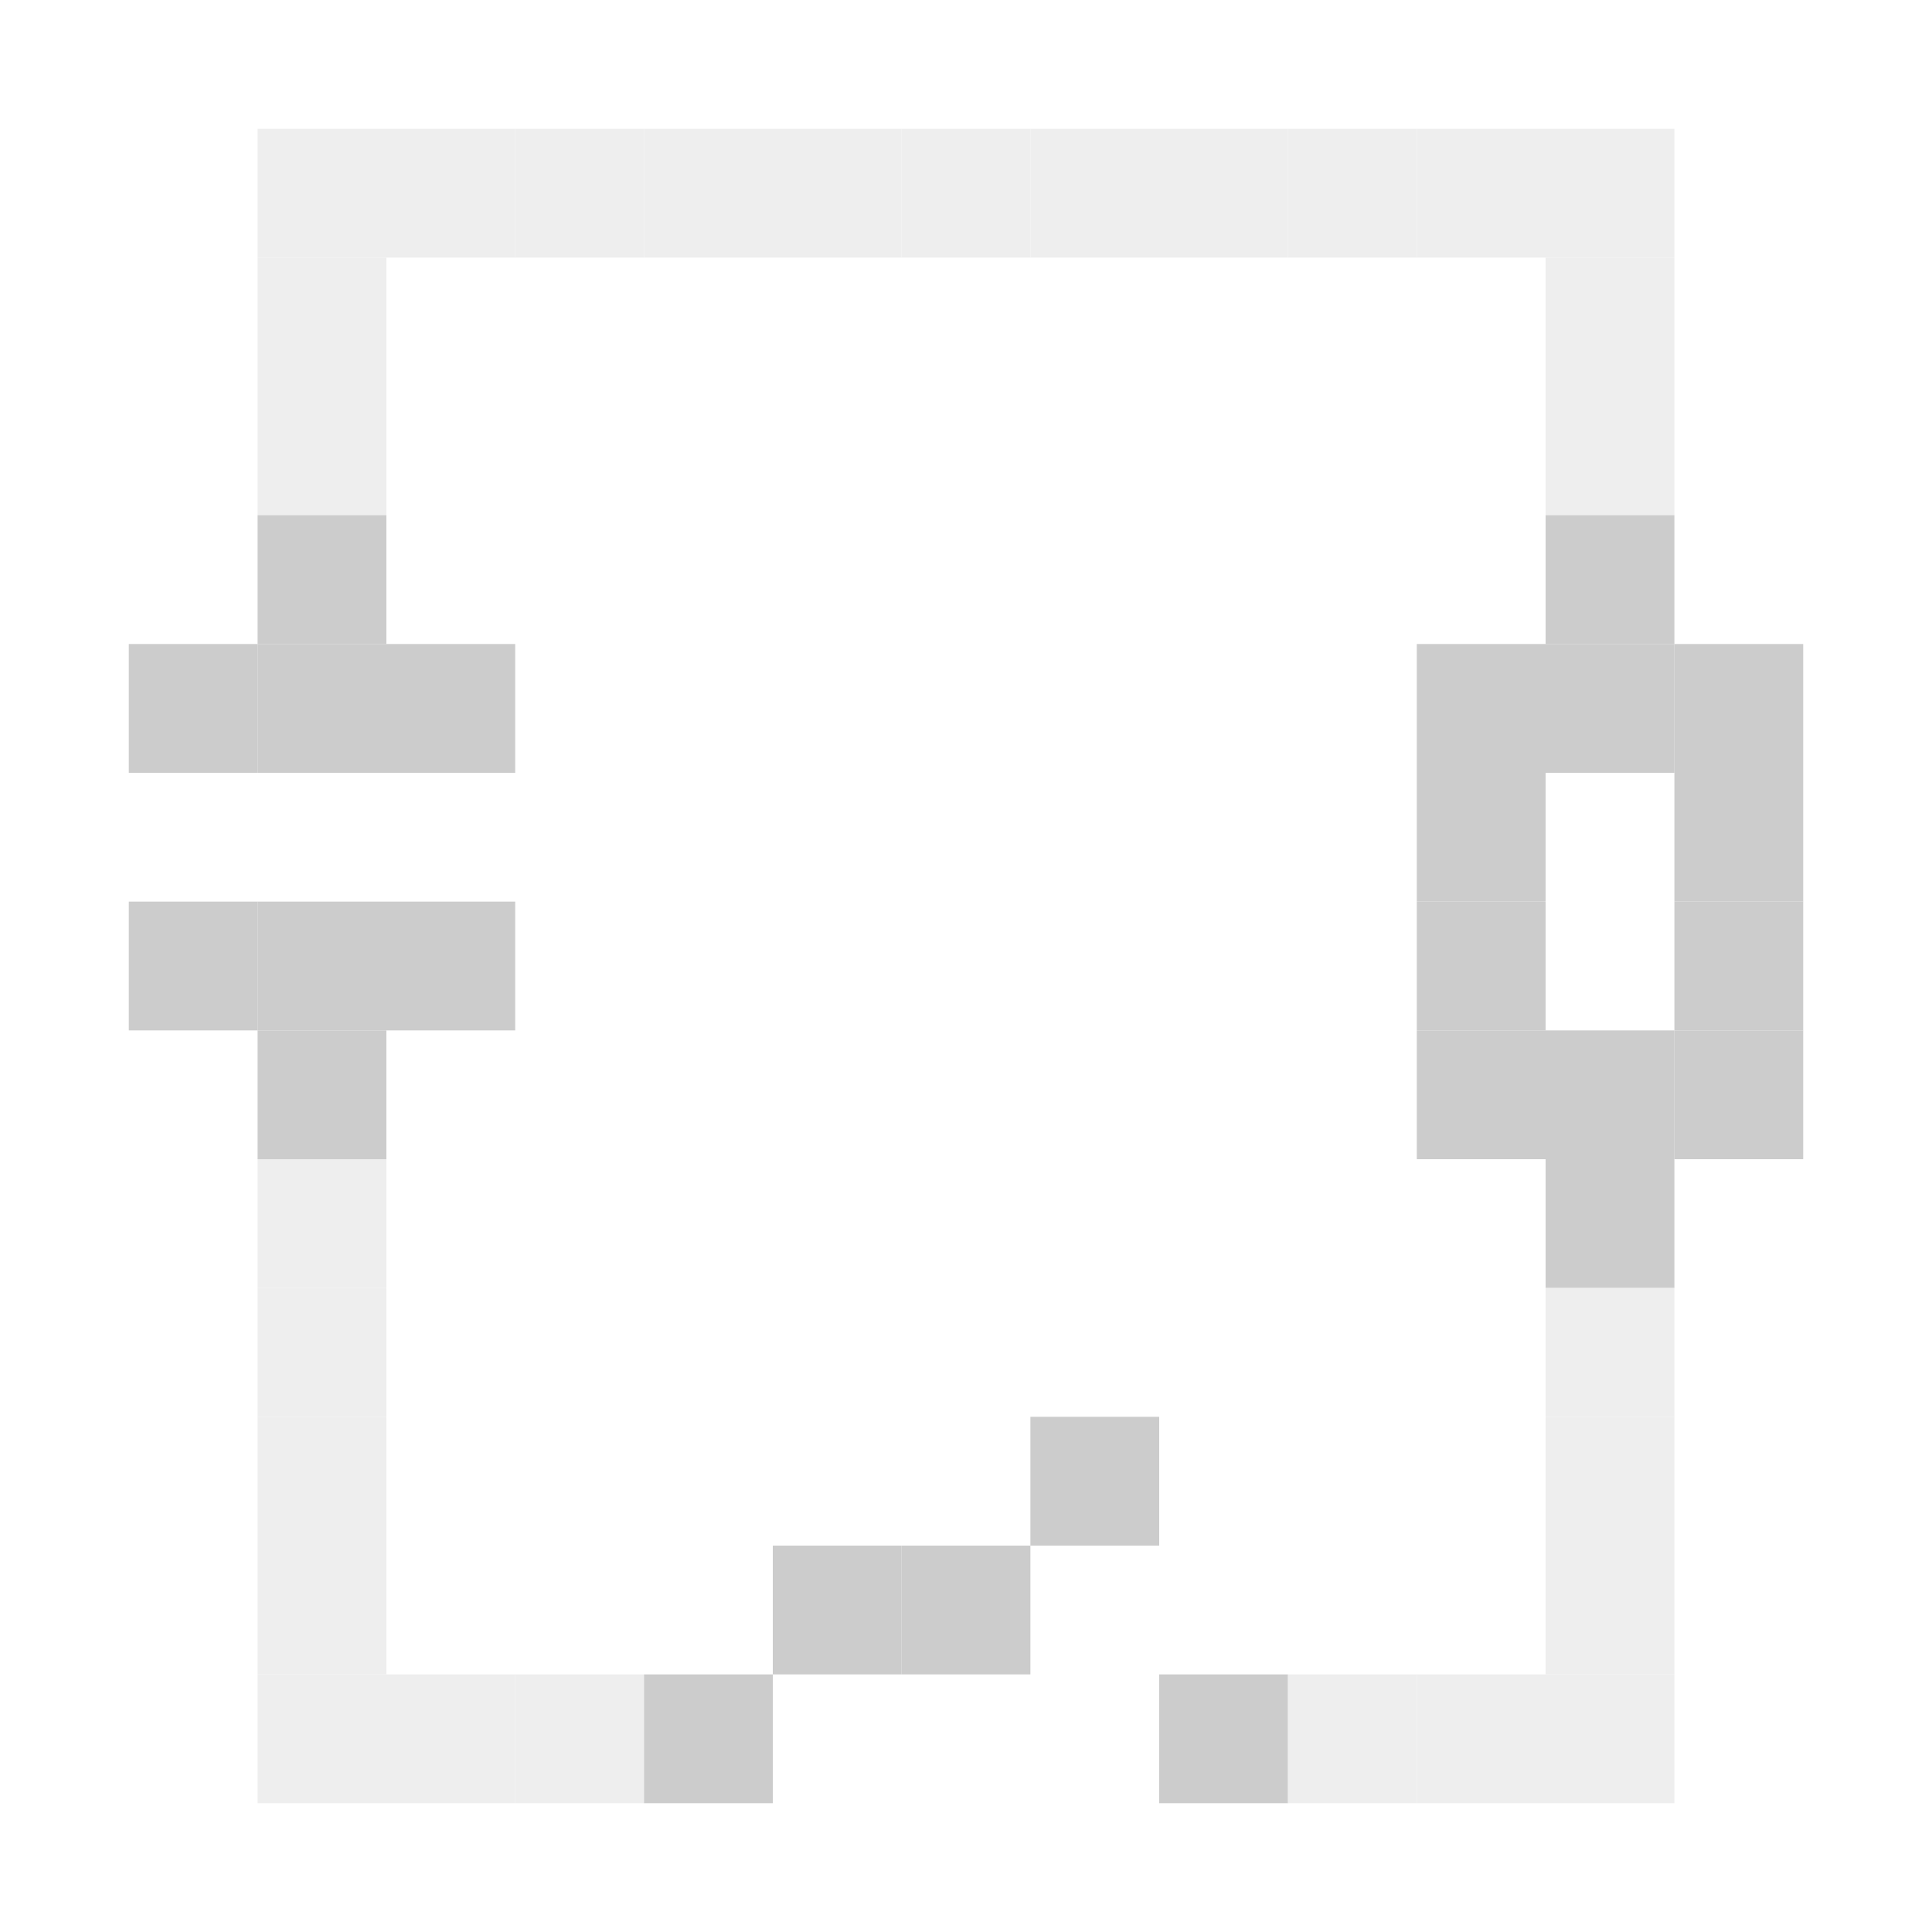
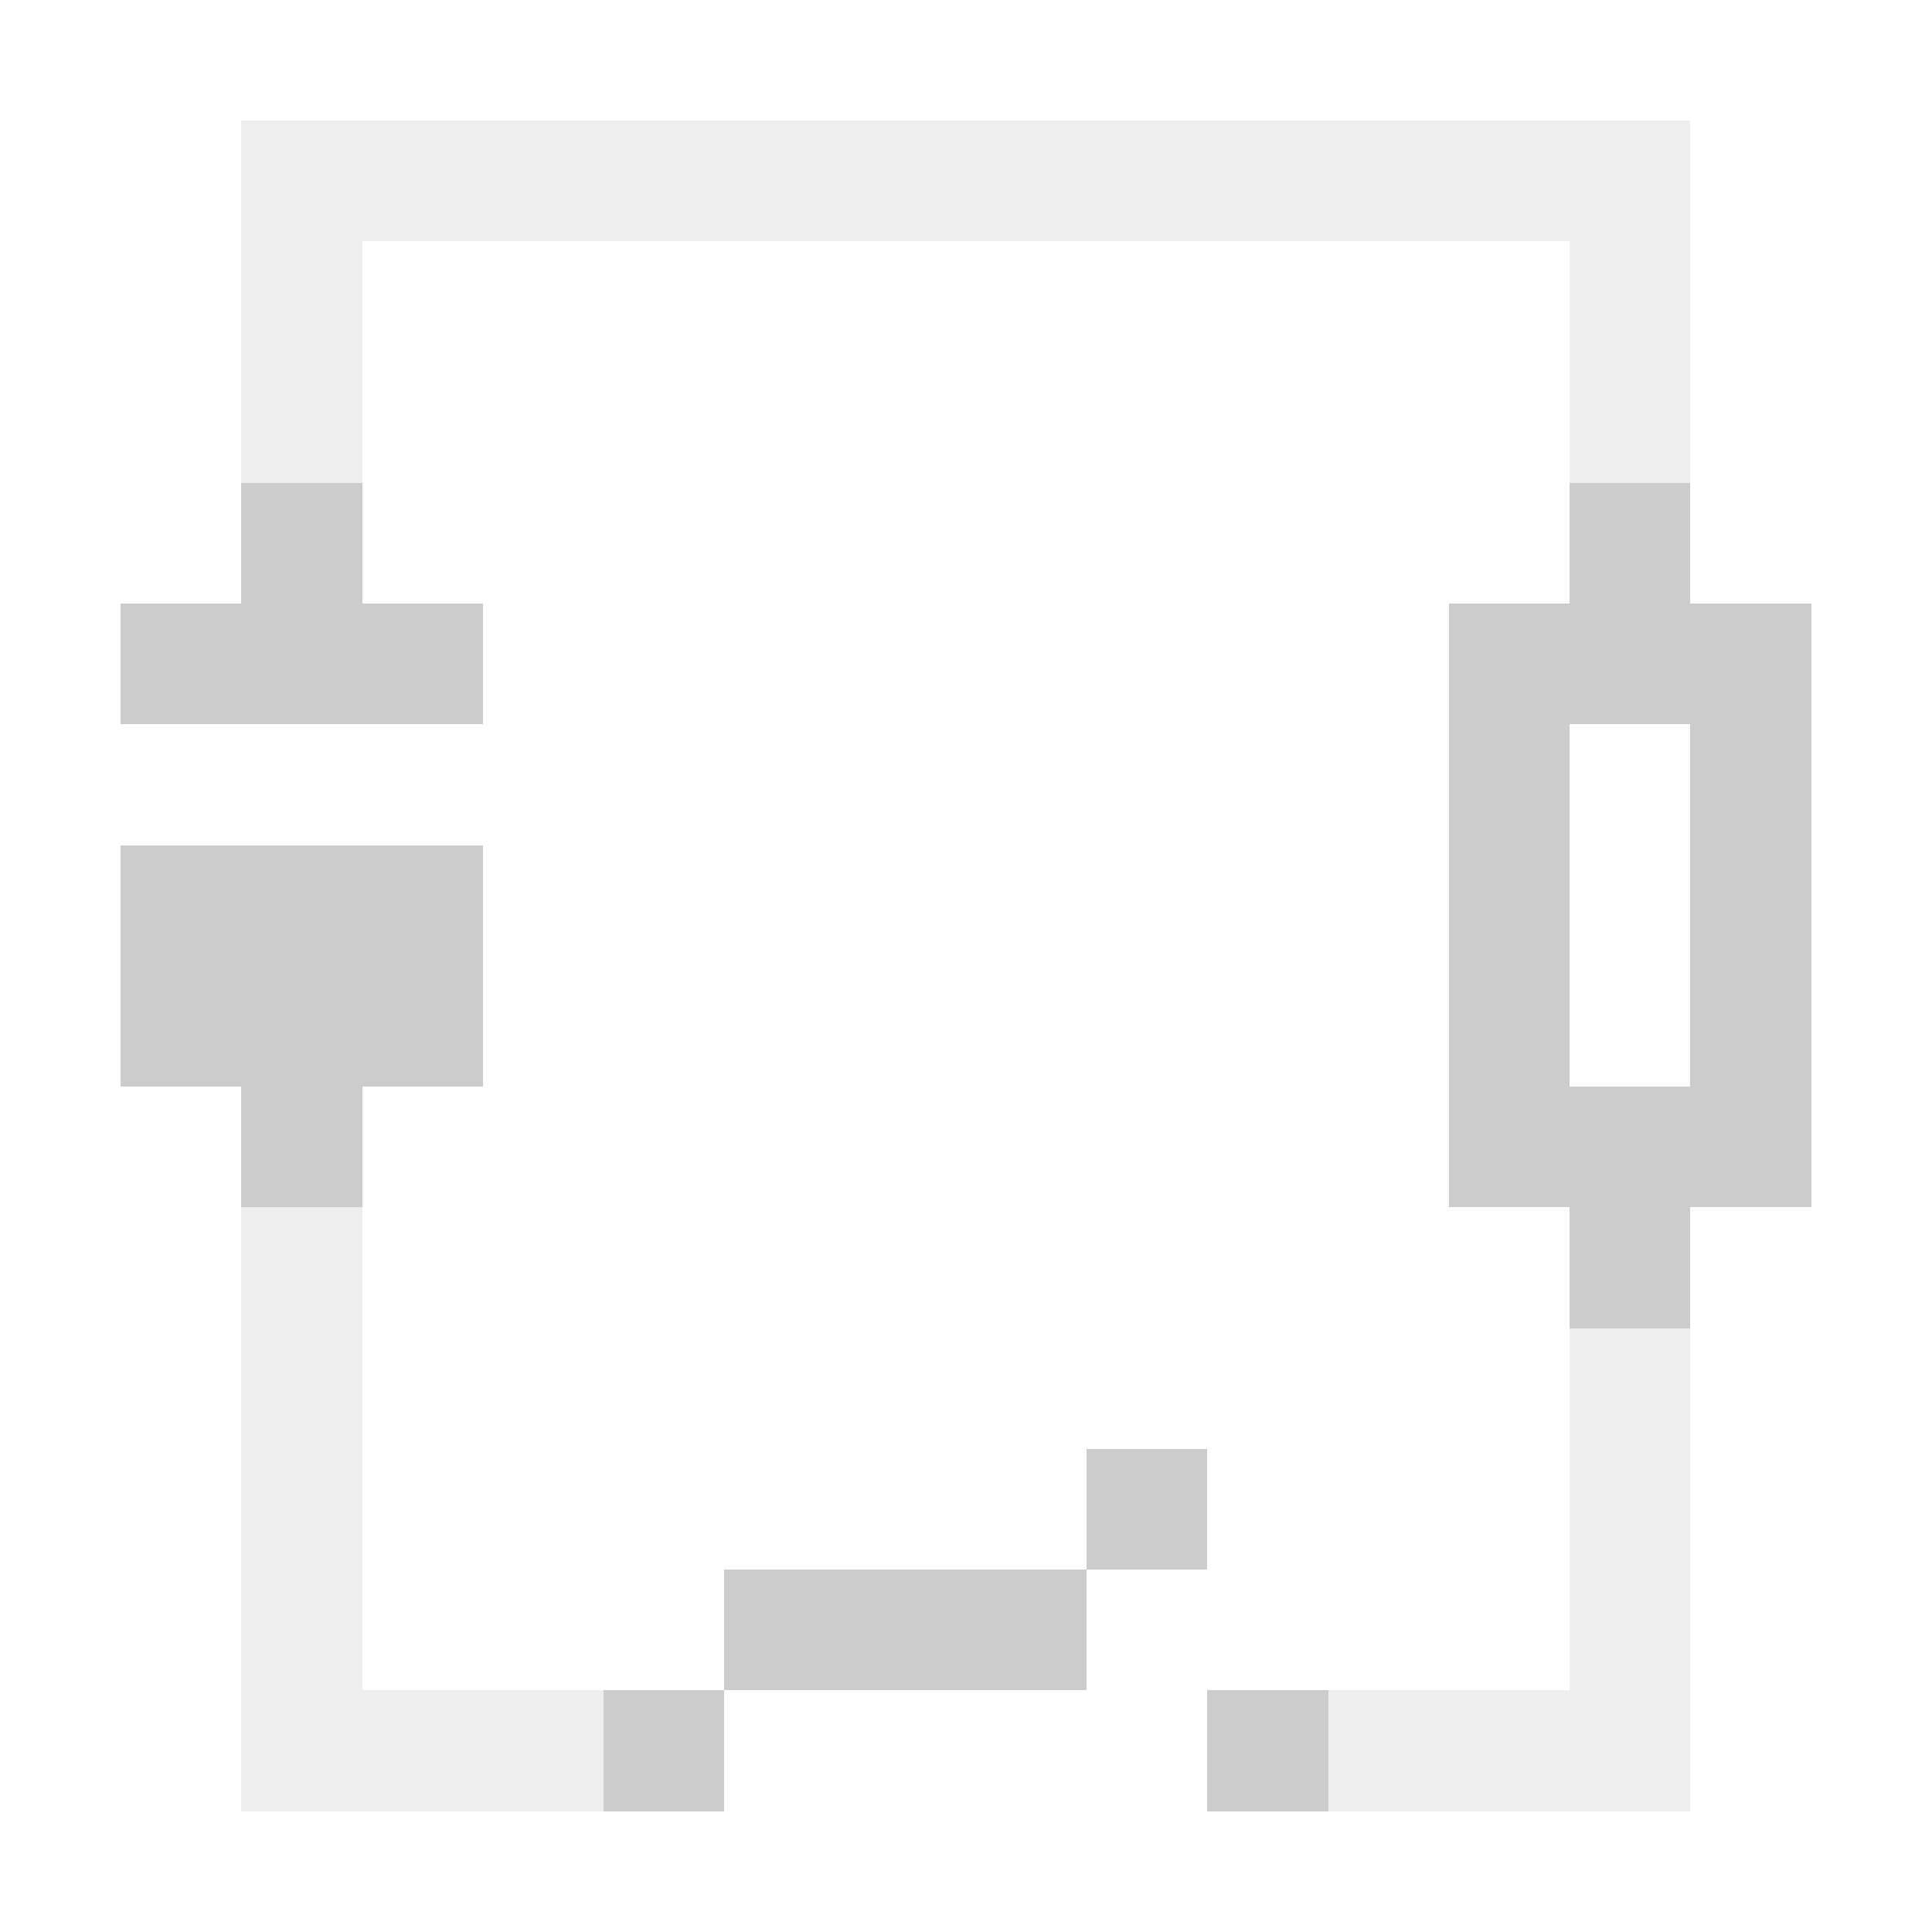
- <svg xmlns="http://www.w3.org/2000/svg" width="150" height="150">
-   <rect fill="rgba(238,238,238,255)" x="20" y="10" width="10" height="10" />
-   <rect fill="rgba(238,238,238,255)" x="30" y="10" width="10" height="10" />
-   <rect fill="rgba(238,238,238,255)" x="40" y="10" width="10" height="10" />
-   <rect fill="rgba(238,238,238,255)" x="50" y="10" width="10" height="10" />
-   <rect fill="rgba(238,238,238,255)" x="60" y="10" width="10" height="10" />
-   <rect fill="rgba(238,238,238,255)" x="70" y="10" width="10" height="10" />
-   <rect fill="rgba(238,238,238,255)" x="80" y="10" width="10" height="10" />
-   <rect fill="rgba(238,238,238,255)" x="90" y="10" width="10" height="10" />
-   <rect fill="rgba(238,238,238,255)" x="100" y="10" width="10" height="10" />
-   <rect fill="rgba(238,238,238,255)" x="110" y="10" width="10" height="10" />
-   <rect fill="rgba(238,238,238,255)" x="120" y="10" width="10" height="10" />
-   <rect fill="rgba(238,238,238,255)" x="20" y="20" width="10" height="10" />
-   <rect fill="rgba(238,238,238,255)" x="120" y="20" width="10" height="10" />
-   <rect fill="rgba(238,238,238,255)" x="20" y="30" width="10" height="10" />
-   <rect fill="rgba(238,238,238,255)" x="120" y="30" width="10" height="10" />
-   <rect fill="rgba(204,204,204,255)" x="20" y="40" width="10" height="10" />
-   <rect fill="rgba(204,204,204,255)" x="120" y="40" width="10" height="10" />
-   <rect fill="rgba(204,204,204,255)" x="10" y="50" width="10" height="10" />
-   <rect fill="rgba(204,204,204,255)" x="20" y="50" width="10" height="10" />
-   <rect fill="rgba(204,204,204,255)" x="30" y="50" width="10" height="10" />
-   <rect fill="rgba(204,204,204,255)" x="110" y="50" width="10" height="10" />
-   <rect fill="rgba(204,204,204,255)" x="120" y="50" width="10" height="10" />
-   <rect fill="rgba(204,204,204,255)" x="130" y="50" width="10" height="10" />
-   <rect fill="rgba(204,204,204,255)" x="110" y="60" width="10" height="10" />
-   <rect fill="rgba(204,204,204,255)" x="130" y="60" width="10" height="10" />
-   <rect fill="rgba(204,204,204,255)" x="10" y="70" width="10" height="10" />
-   <rect fill="rgba(204,204,204,255)" x="20" y="70" width="10" height="10" />
-   <rect fill="rgba(204,204,204,255)" x="30" y="70" width="10" height="10" />
-   <rect fill="rgba(204,204,204,255)" x="110" y="70" width="10" height="10" />
-   <rect fill="rgba(204,204,204,255)" x="130" y="70" width="10" height="10" />
-   <rect fill="rgba(204,204,204,255)" x="20" y="80" width="10" height="10" />
-   <rect fill="rgba(204,204,204,255)" x="110" y="80" width="10" height="10" />
-   <rect fill="rgba(204,204,204,255)" x="120" y="80" width="10" height="10" />
-   <rect fill="rgba(204,204,204,255)" x="130" y="80" width="10" height="10" />
-   <rect fill="rgba(238,238,238,255)" x="20" y="90" width="10" height="10" />
-   <rect fill="rgba(204,204,204,255)" x="120" y="90" width="10" height="10" />
-   <rect fill="rgba(238,238,238,255)" x="20" y="100" width="10" height="10" />
-   <rect fill="rgba(238,238,238,255)" x="120" y="100" width="10" height="10" />
-   <rect fill="rgba(238,238,238,255)" x="20" y="110" width="10" height="10" />
-   <rect fill="rgba(204,204,204,255)" x="80" y="110" width="10" height="10" />
-   <rect fill="rgba(238,238,238,255)" x="120" y="110" width="10" height="10" />
-   <rect fill="rgba(238,238,238,255)" x="20" y="120" width="10" height="10" />
-   <rect fill="rgba(204,204,204,255)" x="60" y="120" width="10" height="10" />
-   <rect fill="rgba(204,204,204,255)" x="70" y="120" width="10" height="10" />
-   <rect fill="rgba(238,238,238,255)" x="120" y="120" width="10" height="10" />
-   <rect fill="rgba(238,238,238,255)" x="20" y="130" width="10" height="10" />
-   <rect fill="rgba(238,238,238,255)" x="30" y="130" width="10" height="10" />
-   <rect fill="rgba(238,238,238,255)" x="40" y="130" width="10" height="10" />
-   <rect fill="rgba(204,204,204,255)" x="50" y="130" width="10" height="10" />
-   <rect fill="rgba(204,204,204,255)" x="90" y="130" width="10" height="10" />
-   <rect fill="rgba(238,238,238,255)" x="100" y="130" width="10" height="10" />
-   <rect fill="rgba(238,238,238,255)" x="110" y="130" width="10" height="10" />
-   <rect fill="rgba(238,238,238,255)" x="120" y="130" width="10" height="10" />
+ <svg xmlns="http://www.w3.org/2000/svg" shape-rendering="crispEdges" viewBox="0 0 256 256" width="256" height="256">
+   <rect fill="rgba(238,238,238,255)" x="32" y="16" width="16" height="16" />
+   <rect fill="rgba(238,238,238,255)" x="48" y="16" width="16" height="16" />
+   <rect fill="rgba(238,238,238,255)" x="64" y="16" width="16" height="16" />
+   <rect fill="rgba(238,238,238,255)" x="80" y="16" width="16" height="16" />
+   <rect fill="rgba(238,238,238,255)" x="96" y="16" width="16" height="16" />
+   <rect fill="rgba(238,238,238,255)" x="112" y="16" width="16" height="16" />
+   <rect fill="rgba(238,238,238,255)" x="128" y="16" width="16" height="16" />
+   <rect fill="rgba(238,238,238,255)" x="144" y="16" width="16" height="16" />
+   <rect fill="rgba(238,238,238,255)" x="160" y="16" width="16" height="16" />
+   <rect fill="rgba(238,238,238,255)" x="176" y="16" width="16" height="16" />
+   <rect fill="rgba(238,238,238,255)" x="192" y="16" width="16" height="16" />
+   <rect fill="rgba(238,238,238,255)" x="208" y="16" width="16" height="16" />
+   <rect fill="rgba(238,238,238,255)" x="32" y="32" width="16" height="16" />
+   <rect fill="rgba(238,238,238,255)" x="208" y="32" width="16" height="16" />
+   <rect fill="rgba(238,238,238,255)" x="32" y="48" width="16" height="16" />
+   <rect fill="rgba(238,238,238,255)" x="208" y="48" width="16" height="16" />
+   <rect fill="rgba(204,204,204,255)" x="32" y="64" width="16" height="16" />
+   <rect fill="rgba(204,204,204,255)" x="208" y="64" width="16" height="16" />
+   <rect fill="rgba(204,204,204,255)" x="16" y="80" width="16" height="16" />
+   <rect fill="rgba(204,204,204,255)" x="32" y="80" width="16" height="16" />
+   <rect fill="rgba(204,204,204,255)" x="48" y="80" width="16" height="16" />
+   <rect fill="rgba(204,204,204,255)" x="192" y="80" width="16" height="16" />
+   <rect fill="rgba(204,204,204,255)" x="208" y="80" width="16" height="16" />
+   <rect fill="rgba(204,204,204,255)" x="224" y="80" width="16" height="16" />
+   <rect fill="rgba(204,204,204,255)" x="192" y="96" width="16" height="16" />
+   <rect fill="rgba(204,204,204,255)" x="224" y="96" width="16" height="16" />
+   <rect fill="rgba(204,204,204,255)" x="16" y="112" width="16" height="16" />
+   <rect fill="rgba(204,204,204,255)" x="32" y="112" width="16" height="16" />
+   <rect fill="rgba(204,204,204,255)" x="48" y="112" width="16" height="16" />
+   <rect fill="rgba(204,204,204,255)" x="192" y="112" width="16" height="16" />
+   <rect fill="rgba(204,204,204,255)" x="224" y="112" width="16" height="16" />
+   <rect fill="rgba(204,204,204,255)" x="16" y="128" width="16" height="16" />
+   <rect fill="rgba(204,204,204,255)" x="32" y="128" width="16" height="16" />
+   <rect fill="rgba(204,204,204,255)" x="48" y="128" width="16" height="16" />
+   <rect fill="rgba(204,204,204,255)" x="192" y="128" width="16" height="16" />
+   <rect fill="rgba(204,204,204,255)" x="224" y="128" width="16" height="16" />
+   <rect fill="rgba(204,204,204,255)" x="32" y="144" width="16" height="16" />
+   <rect fill="rgba(204,204,204,255)" x="192" y="144" width="16" height="16" />
+   <rect fill="rgba(204,204,204,255)" x="208" y="144" width="16" height="16" />
+   <rect fill="rgba(204,204,204,255)" x="224" y="144" width="16" height="16" />
+   <rect fill="rgba(238,238,238,255)" x="32" y="160" width="16" height="16" />
+   <rect fill="rgba(204,204,204,255)" x="208" y="160" width="16" height="16" />
+   <rect fill="rgba(238,238,238,255)" x="32" y="176" width="16" height="16" />
+   <rect fill="rgba(238,238,238,255)" x="208" y="176" width="16" height="16" />
+   <rect fill="rgba(238,238,238,255)" x="32" y="192" width="16" height="16" />
+   <rect fill="rgba(204,204,204,255)" x="144" y="192" width="16" height="16" />
+   <rect fill="rgba(238,238,238,255)" x="208" y="192" width="16" height="16" />
+   <rect fill="rgba(238,238,238,255)" x="32" y="208" width="16" height="16" />
+   <rect fill="rgba(204,204,204,255)" x="96" y="208" width="16" height="16" />
+   <rect fill="rgba(204,204,204,255)" x="112" y="208" width="16" height="16" />
+   <rect fill="rgba(204,204,204,255)" x="128" y="208" width="16" height="16" />
+   <rect fill="rgba(238,238,238,255)" x="208" y="208" width="16" height="16" />
+   <rect fill="rgba(238,238,238,255)" x="32" y="224" width="16" height="16" />
+   <rect fill="rgba(238,238,238,255)" x="48" y="224" width="16" height="16" />
+   <rect fill="rgba(238,238,238,255)" x="64" y="224" width="16" height="16" />
+   <rect fill="rgba(204,204,204,255)" x="80" y="224" width="16" height="16" />
+   <rect fill="rgba(204,204,204,255)" x="160" y="224" width="16" height="16" />
+   <rect fill="rgba(238,238,238,255)" x="176" y="224" width="16" height="16" />
+   <rect fill="rgba(238,238,238,255)" x="192" y="224" width="16" height="16" />
+   <rect fill="rgba(238,238,238,255)" x="208" y="224" width="16" height="16" />
</svg>
